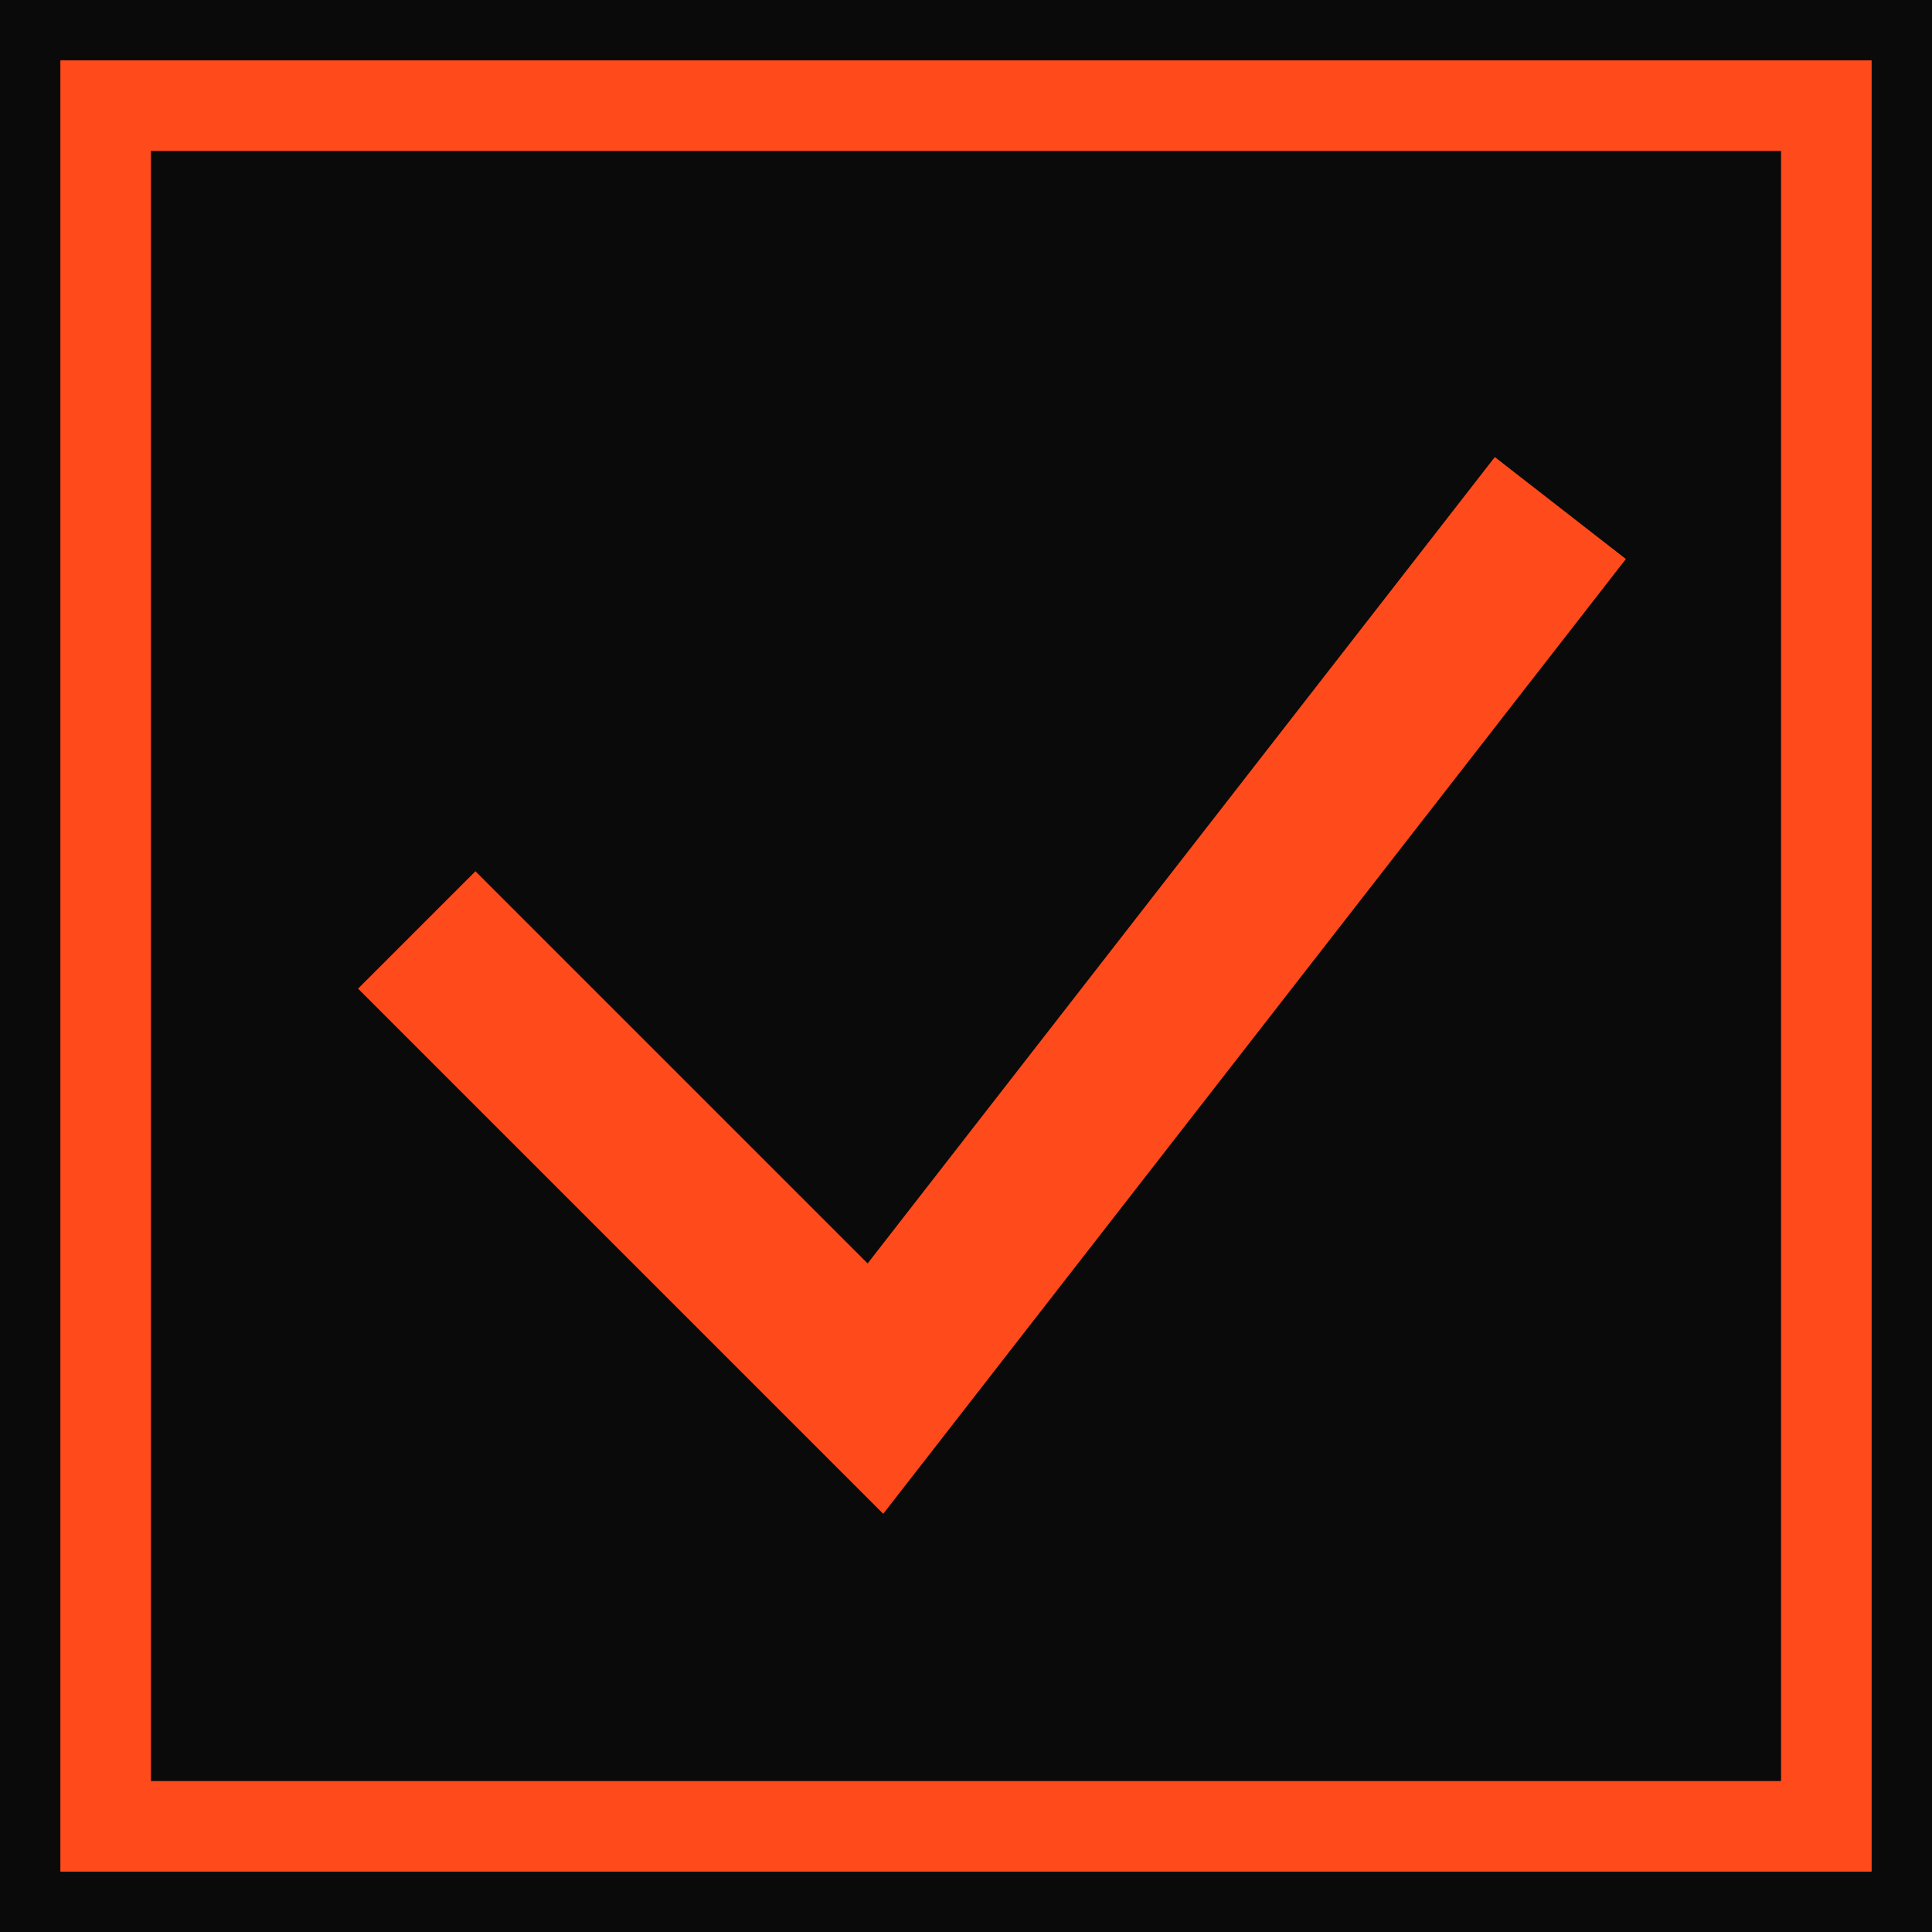
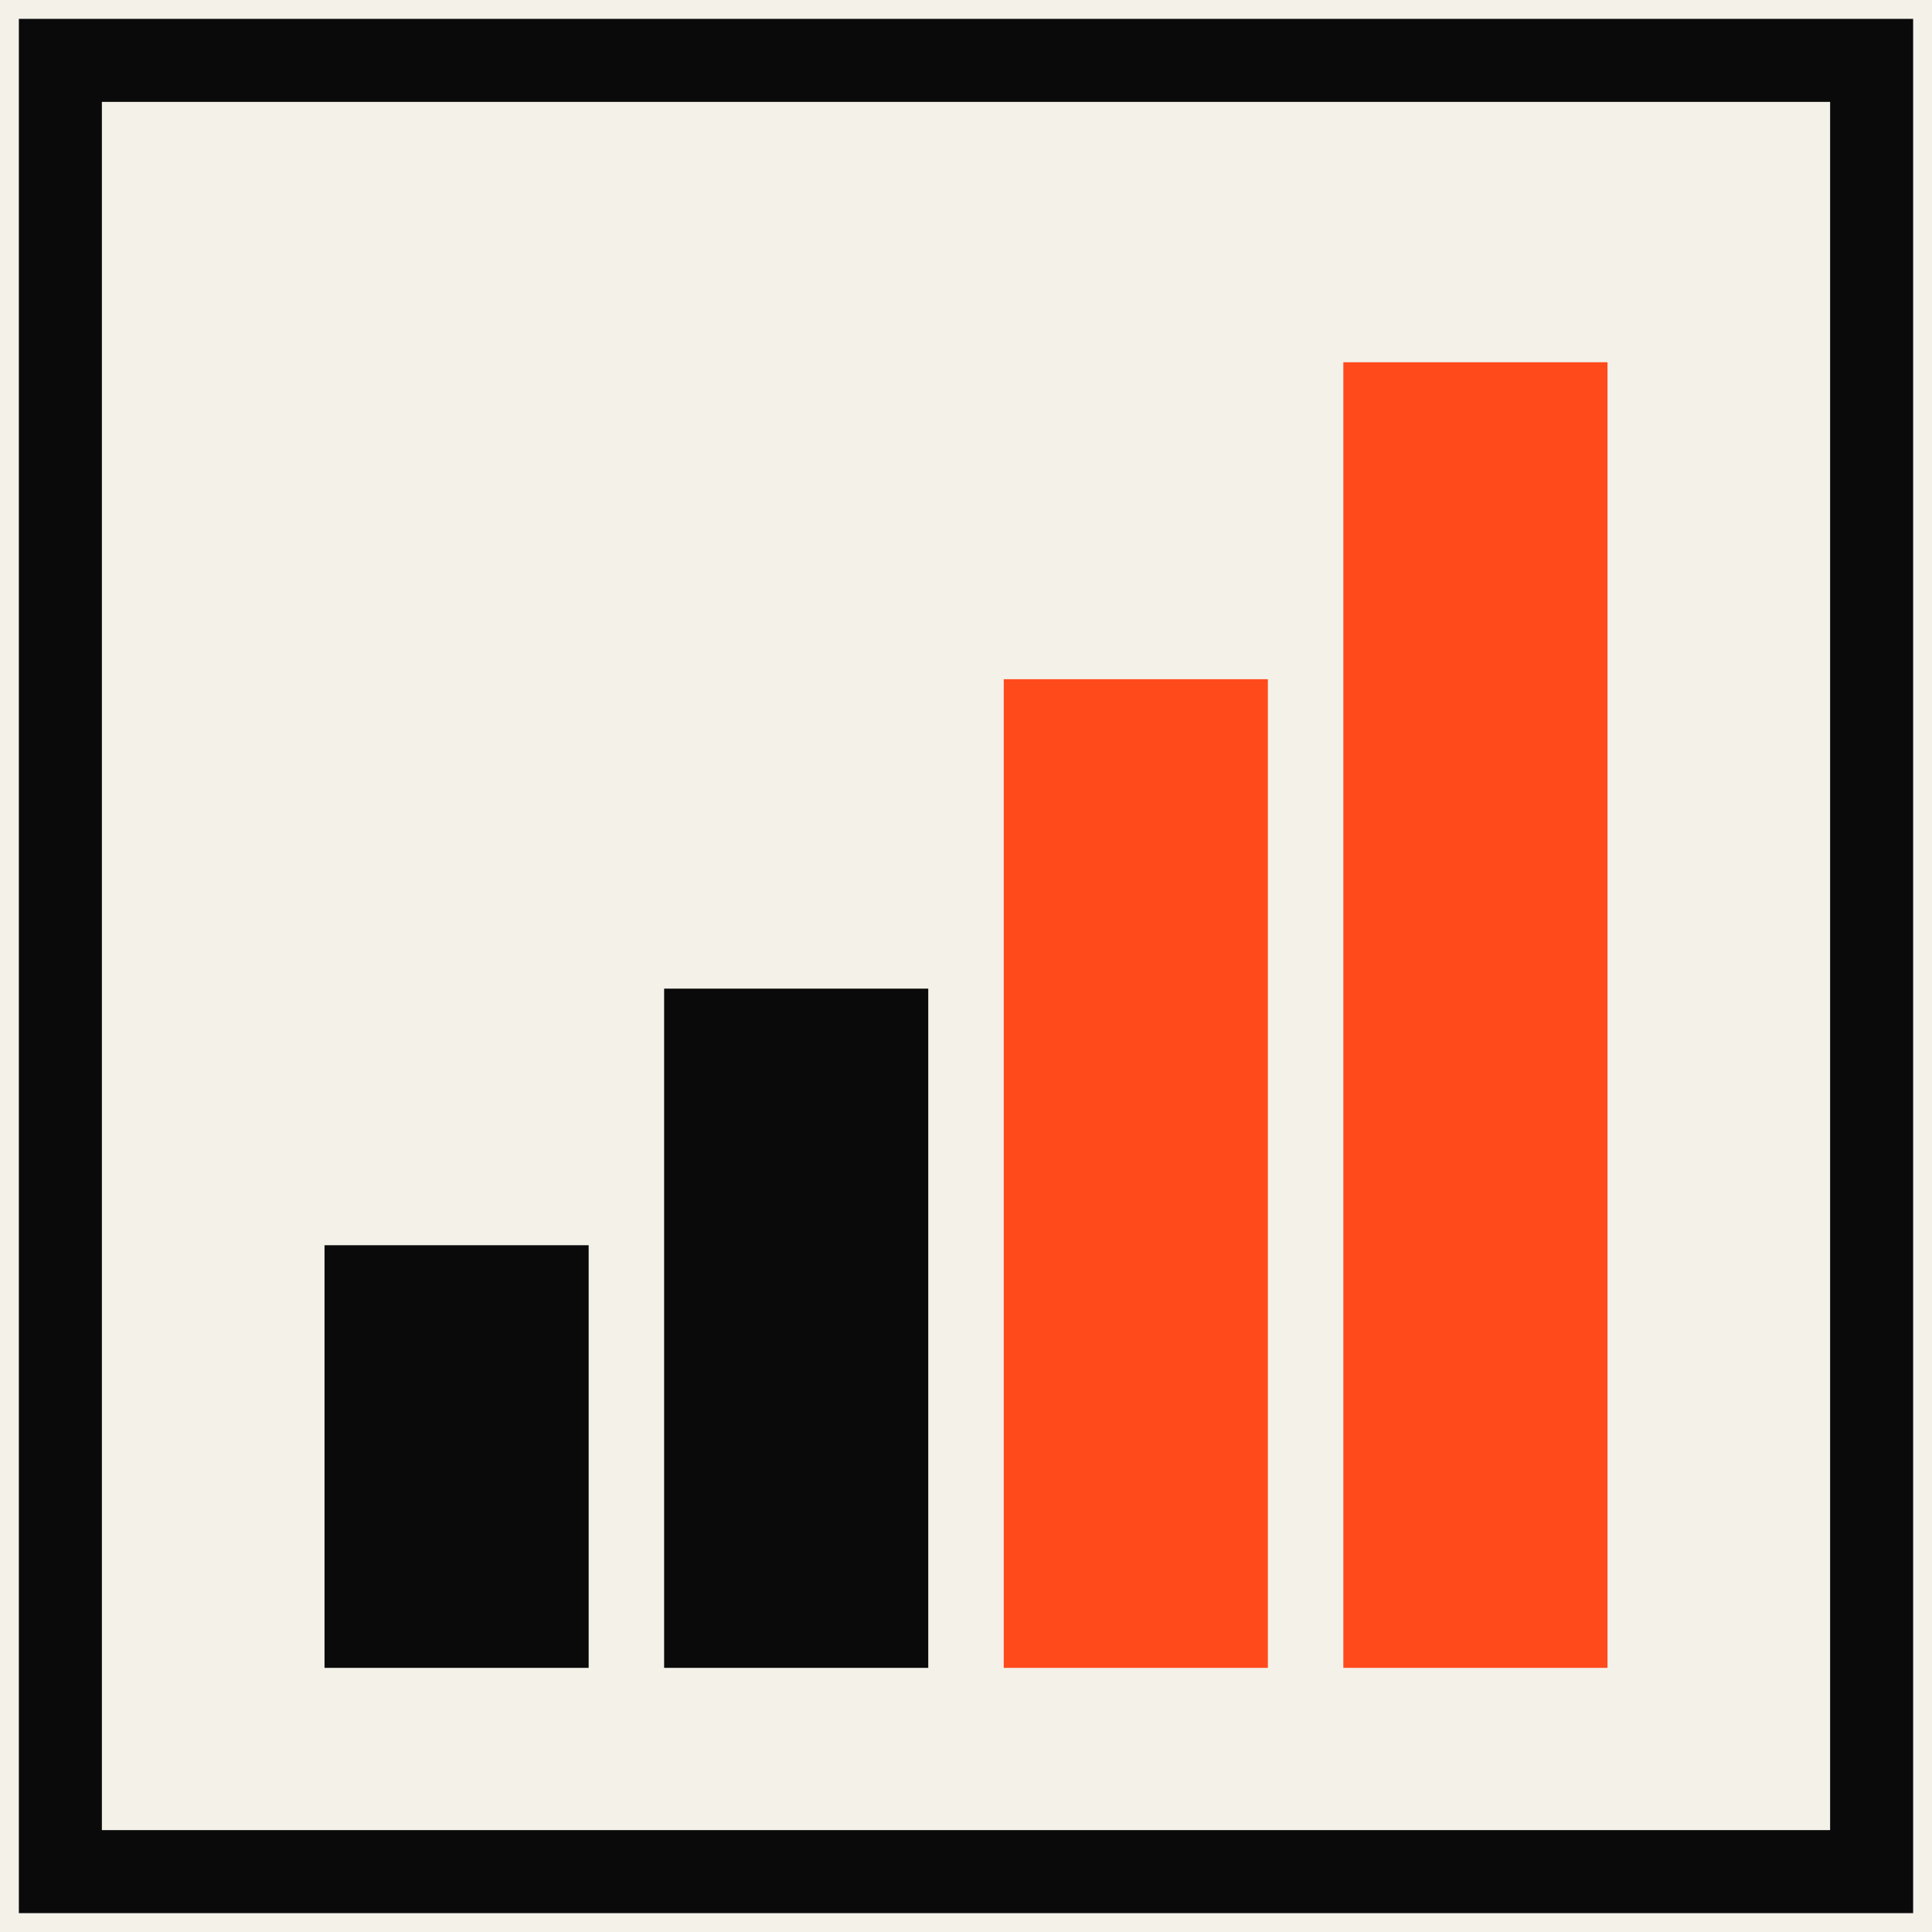
<svg xmlns="http://www.w3.org/2000/svg" width="512" height="512" viewBox="0 0 512 512">
-   <rect width="512" height="512" fill="#0A0A0A" />
-   <rect x="28" y="28" width="456" height="456" fill="none" stroke="#FF4A1C" stroke-width="24" />
-   <path d="M126 262 L232 368 L400 152" fill="none" stroke="#FF4A1C" stroke-width="44" stroke-linecap="square" stroke-linejoin="miter" />
+   <rect width="512" height="512" fill="#F4F1E9" />
+   <rect x="16" y="16" width="480" height="480" fill="none" stroke="#0A0A0A" stroke-width="22" />
+   <rect x="86" y="330" width="70" height="112" fill="#0A0A0A" />
+   <rect x="176" y="262" width="70" height="180" fill="#0A0A0A" />
+   <rect x="266" y="180" width="70" height="262" fill="#FF4A1C" />
+   <rect x="356" y="96" width="70" height="346" fill="#FF4A1C" />
</svg>
